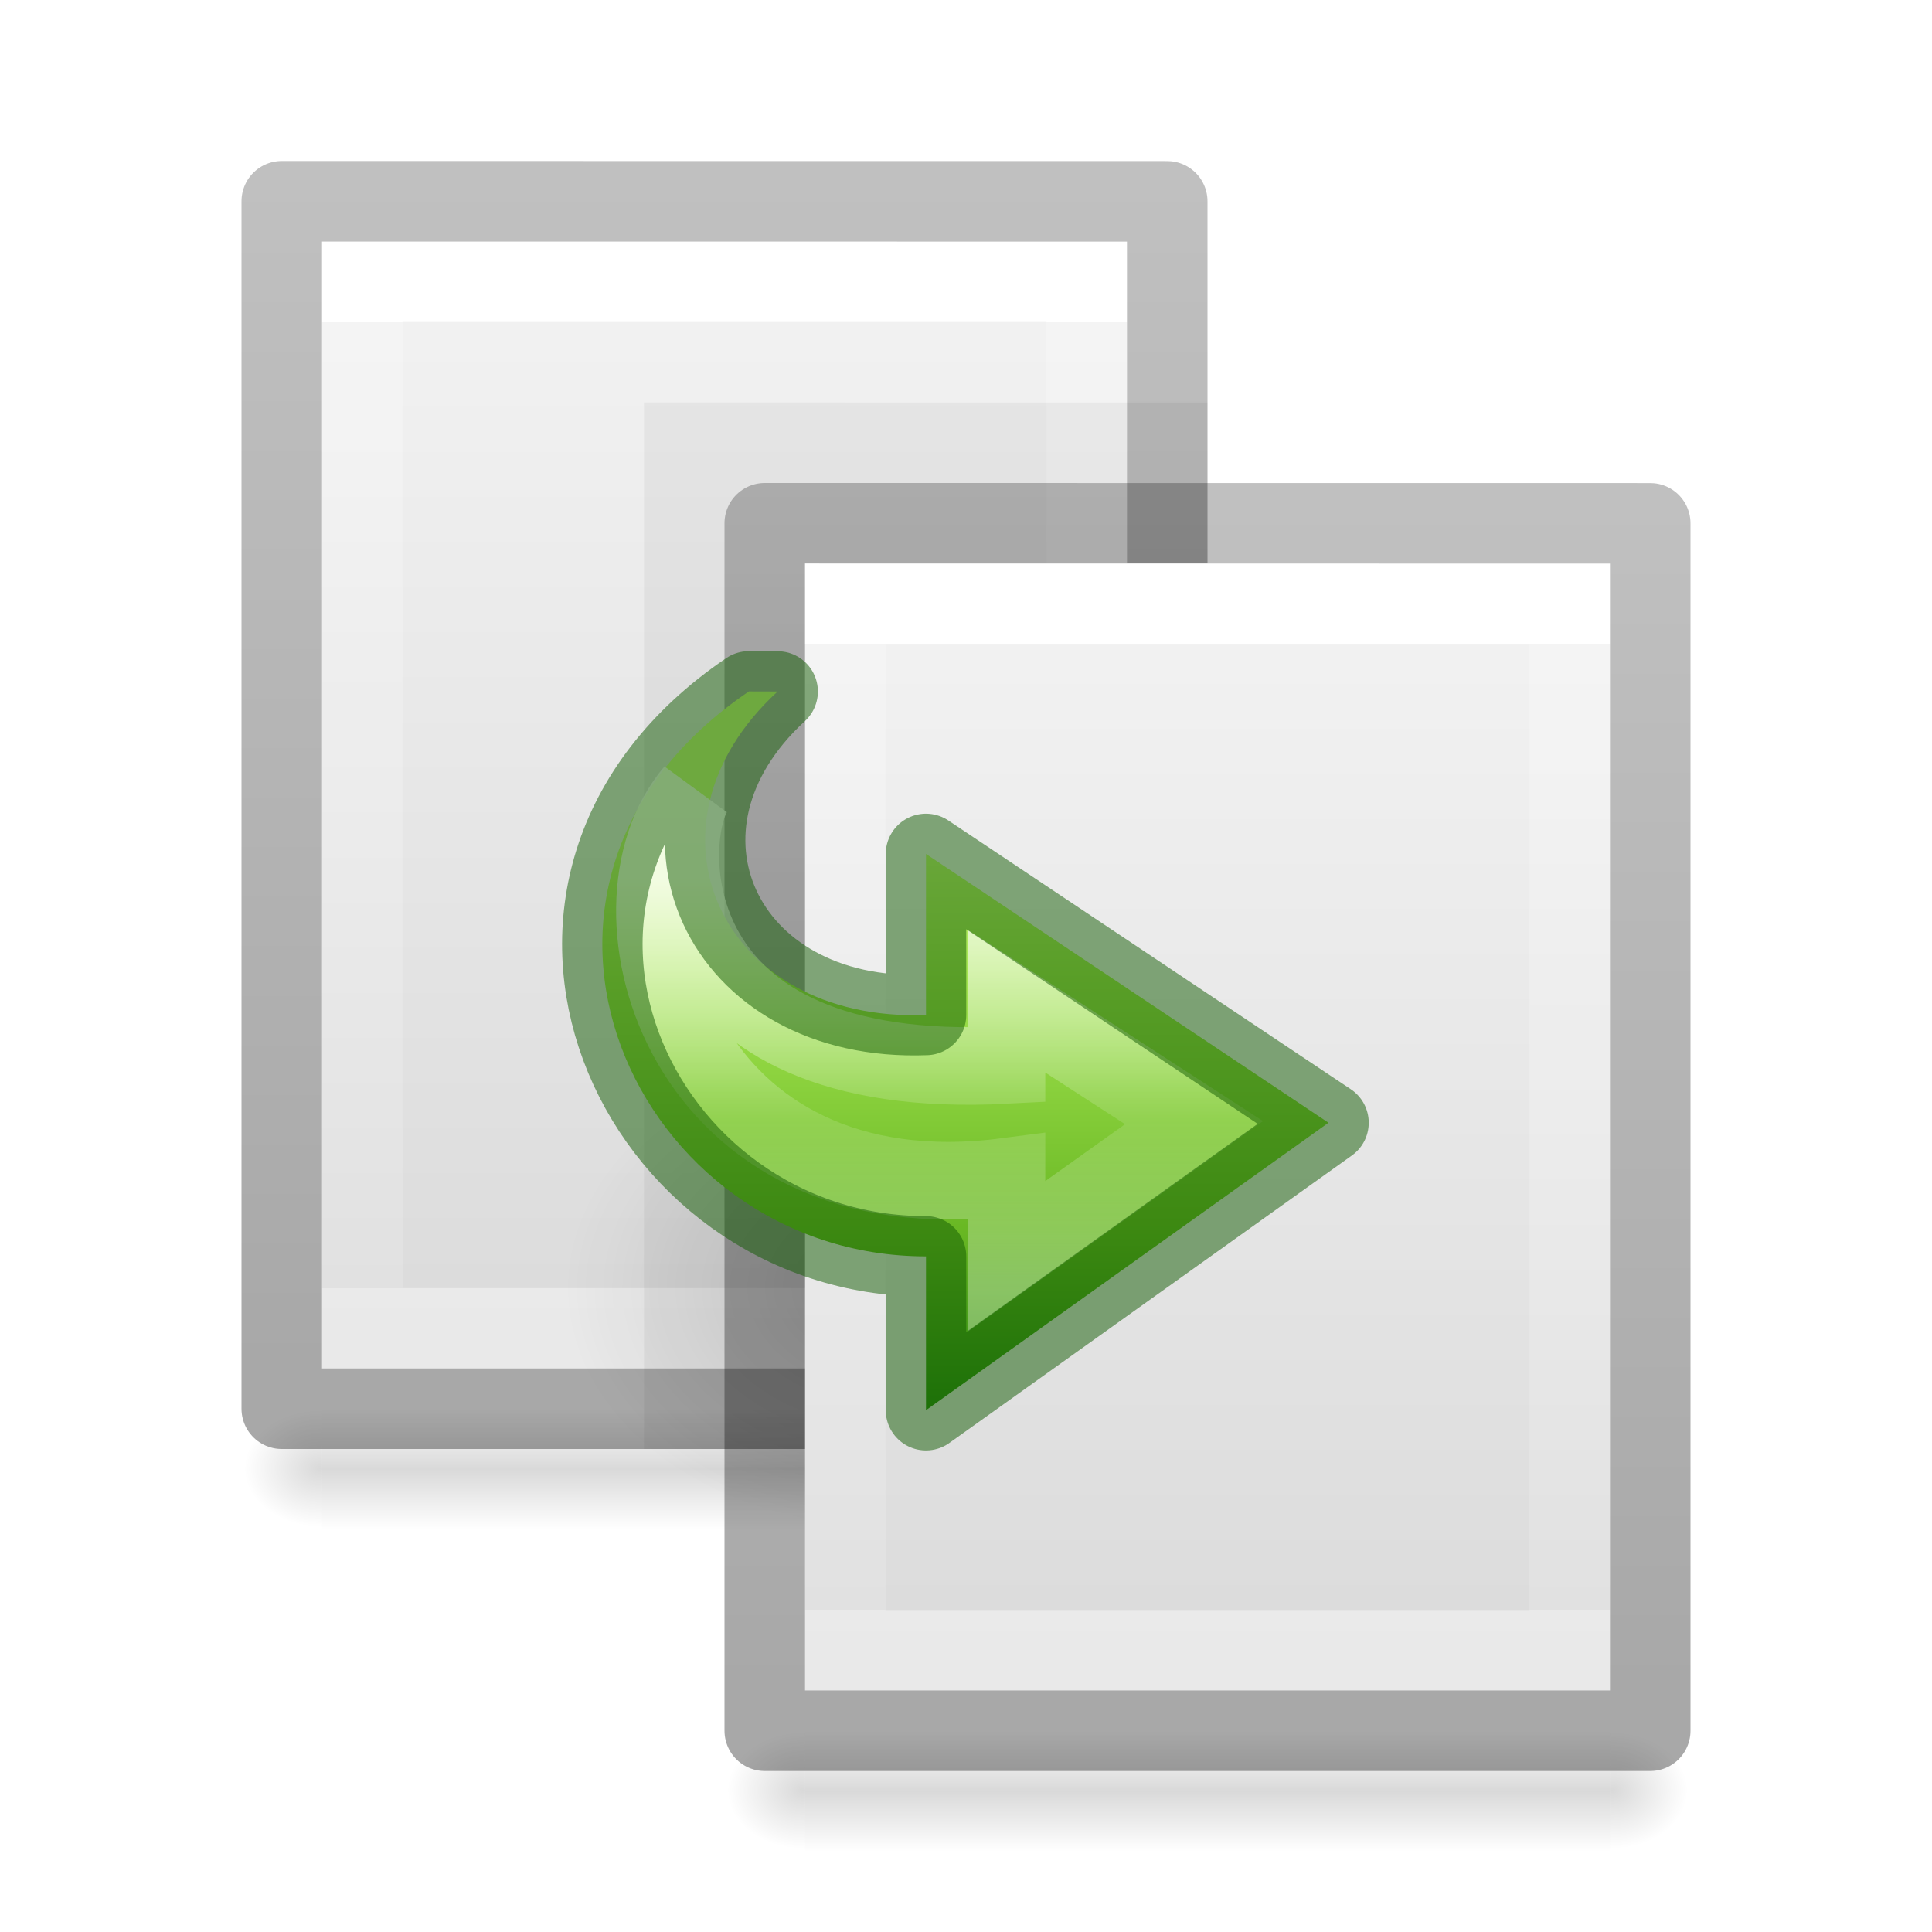
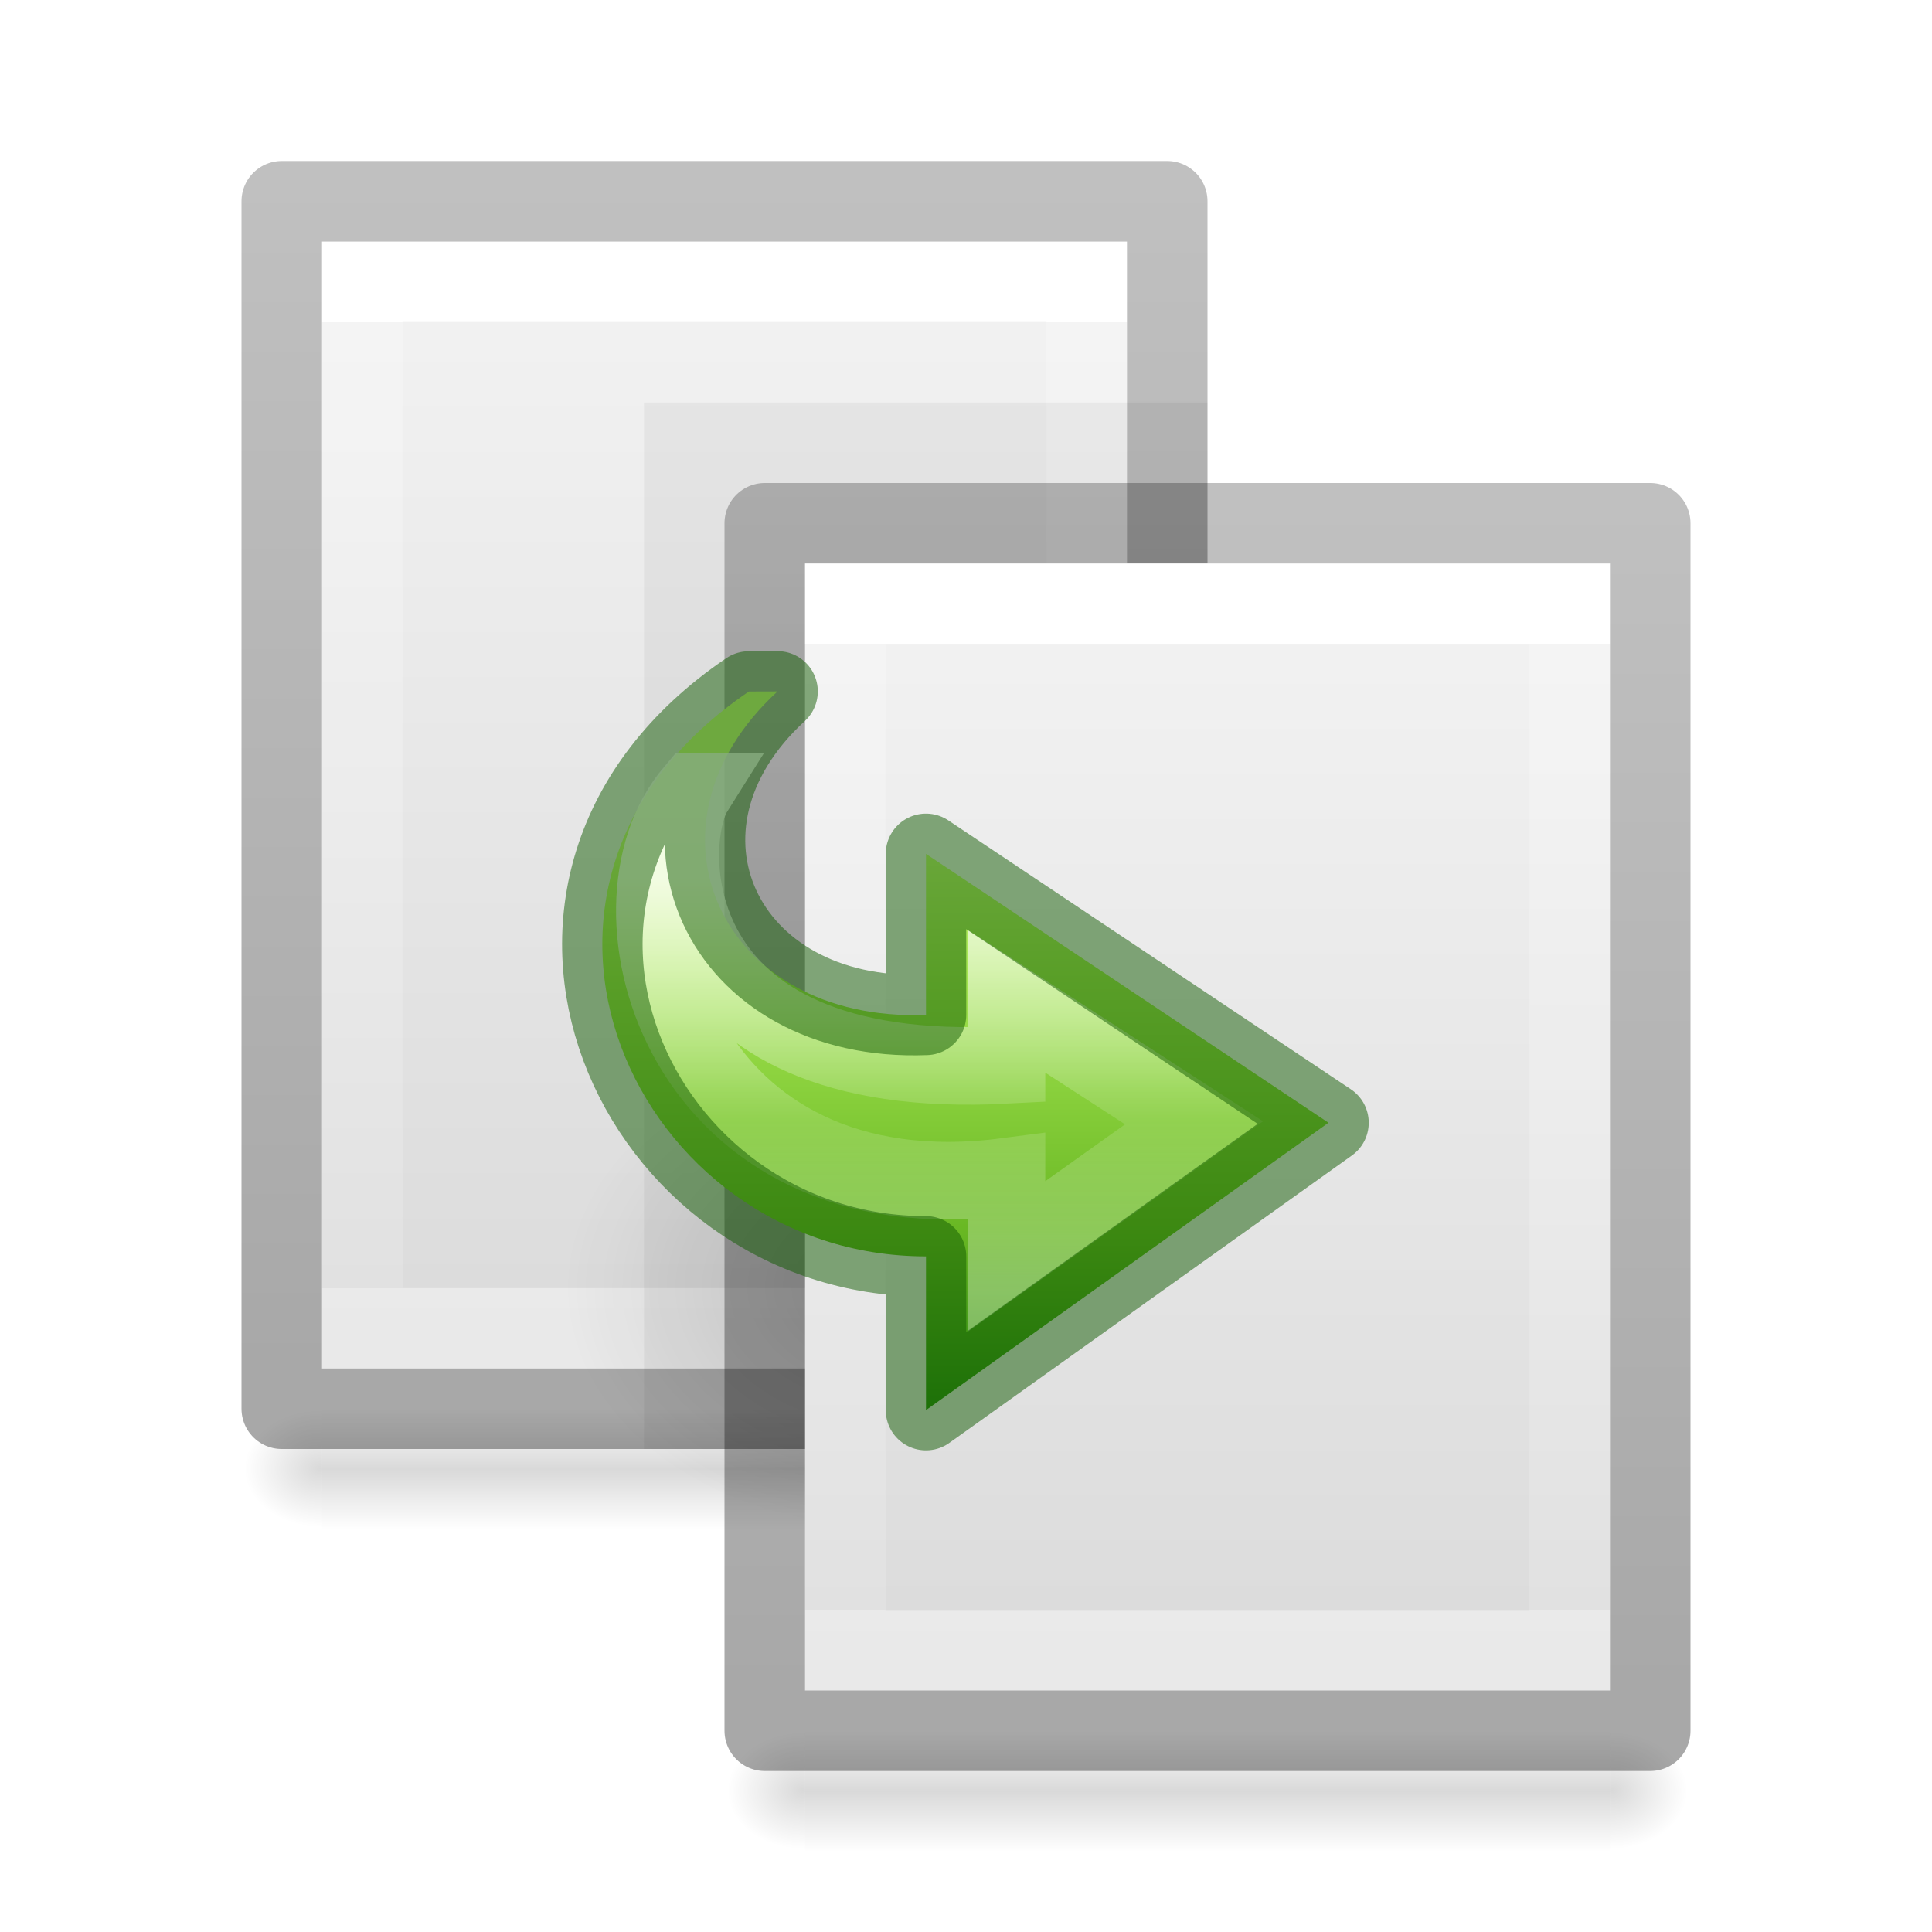
<svg xmlns="http://www.w3.org/2000/svg" xmlns:xlink="http://www.w3.org/1999/xlink" height="24" width="24">
  <linearGradient id="a">
    <stop offset="0" />
    <stop offset="1" stop-opacity="0" />
  </linearGradient>
-   <linearGradient id="b" gradientTransform="matrix(.2432432 0 0 .3513513 2.162164 -.432428)" gradientUnits="userSpaceOnUse" x1="24" x2="24" y1="6.923" y2="41.077">
+   <linearGradient id="f" gradientTransform="matrix(.24324 0 0 .35135 2.162 -.432)" gradientUnits="userSpaceOnUse" x1="24" x2="24" y1="6.923" y2="41.077">
    <stop offset="0" stop-color="#fff" />
    <stop offset="0" stop-color="#fff" stop-opacity=".235" />
    <stop offset="1" stop-color="#fff" stop-opacity=".157" />
    <stop offset="1" stop-color="#fff" stop-opacity=".392" />
  </linearGradient>
-   <linearGradient id="c" gradientTransform="matrix(.2857136 0 0 .304197 1.142873 .232605)" gradientUnits="userSpaceOnUse" x1="25.132" x2="25.132" y1=".985" y2="47.013">
+   <linearGradient id="e" gradientTransform="matrix(.2857 0 0 .3042 1.143 .233)" gradientUnits="userSpaceOnUse" x1="25.132" x2="25.132" y1=".985" y2="47.013">
    <stop offset="0" stop-color="#f4f4f4" />
    <stop offset="1" stop-color="#dbdbdb" />
  </linearGradient>
-   <linearGradient id="d" gradientTransform="matrix(.2537859 0 0 .3050187 19.12898 -.685477)" gradientUnits="userSpaceOnUse" x1="-51.786" x2="-51.786" y1="50.786" y2="2.906">
+   <linearGradient id="g" gradientTransform="matrix(.2538 0 0 .30502 19.13 -.685)" gradientUnits="userSpaceOnUse" x1="-51.786" x2="-51.786" y1="50.786" y2="2.906">
    <stop offset="0" stop-opacity=".34" />
    <stop offset="1" stop-opacity=".247" />
  </linearGradient>
-   <radialGradient id="e" cx="24.837" cy="36.421" gradientTransform="matrix(-.255677 0 0 -.1917577 17.35292 22.98399)" gradientUnits="userSpaceOnUse" r="15.645" xlink:href="#a" />
-   <linearGradient id="f" gradientTransform="matrix(.2796181 0 0 -.2611604 5.022124 18.69338)" gradientUnits="userSpaceOnUse" x1="25.469" x2="25.469" y1="32.841" y2="2.724">
+   <radialGradient id="h" cx="24.837" cy="36.421" gradientTransform="matrix(-.25568 0 0 -.19176 17.353 22.984)" gradientUnits="userSpaceOnUse" r="15.645" xlink:href="#a" />
+   <linearGradient id="l" gradientTransform="matrix(.27962 0 0 -.26116 5.022 18.693)" gradientUnits="userSpaceOnUse" x1="25.469" x2="25.469" y1="32.841" y2="2.724">
    <stop offset="0" stop-color="#cdf87e" />
    <stop offset=".262" stop-color="#a2e34f" />
    <stop offset=".661" stop-color="#68b723" />
    <stop offset="1" stop-color="#1d7e0d" />
  </linearGradient>
-   <linearGradient id="g" gradientTransform="matrix(0 .3060607 .3276918 0 5.520628 4.564309)" gradientUnits="userSpaceOnUse" x1="20.797" x2="37.474" y1="20.649" y2="20.649">
+   <linearGradient id="m" gradientTransform="matrix(0 .30606 .3277 0 5.52 4.564)" gradientUnits="userSpaceOnUse" x1="20.797" x2="37.474" y1="20.649" y2="20.649">
    <stop offset="0" stop-color="#fff" />
    <stop offset=".512" stop-color="#fff" stop-opacity=".235" />
    <stop offset=".585" stop-color="#fff" stop-opacity=".157" />
    <stop offset="1" stop-color="#fff" stop-opacity=".392" />
  </linearGradient>
-   <linearGradient id="h">
+   <linearGradient id="b">
    <stop offset="0" stop-opacity="0" />
    <stop offset=".5" />
    <stop offset="1" stop-opacity="0" />
  </linearGradient>
-   <radialGradient id="i" cx="605.714" cy="486.648" gradientTransform="matrix(-.00803239 0 0 .00617647 8.840804 15.23539)" gradientUnits="userSpaceOnUse" r="117.143" xlink:href="#a" />
-   <linearGradient id="j" gradientTransform="matrix(.02071006 0 0 .00617647 1.514793 15.23538)" gradientUnits="userSpaceOnUse" x1="302.857" x2="302.857" xlink:href="#h" y1="366.648" y2="609.505" />
-   <linearGradient id="k" gradientTransform="matrix(.02071006 0 0 .00617647 23.00632 8.633711)" gradientUnits="userSpaceOnUse" x1="302.857" x2="302.857" xlink:href="#h" y1="366.648" y2="609.505" />
-   <radialGradient id="l" cx="605.714" cy="486.648" gradientTransform="matrix(-.00803239 0 0 .00617647 30.33233 8.633724)" gradientUnits="userSpaceOnUse" r="117.143" xlink:href="#a" />
-   <radialGradient id="m" cx="605.714" cy="486.648" gradientTransform="matrix(.00803239 0 0 .00617647 30.6512 8.633724)" gradientUnits="userSpaceOnUse" r="117.143" xlink:href="#a" />
-   <path d="m4 17.5h10v1.5h-10z" fill="url(#j)" opacity=".15" />
-   <path d="m4 17.5v1.5c-.414.003-1-.336-1-.75 0-.414.462-.75 1-.75z" fill="url(#i)" opacity=".15" />
-   <g transform="translate(.999999 1.999963)">
-     <path d="m3 1c2.292 0 10.0.001 10.0.001l0 13.999s-6.667 0-10 0c0-4.667 0-9.333 0-14z" fill="url(#c)" />
-     <path d="m12.5 14.5h-9v-13h9z" fill="none" stroke="url(#b)" stroke-linecap="round" />
-     <path d="m2.5.5c2.521 0 11.0.001 11.0.001l0 14.999s-7.333 0-11 0c0-5 0-10 0-15z" fill="none" stroke="url(#d)" stroke-linejoin="round" stroke-width="1" />
+   <radialGradient id="d" cx="605.714" cy="486.648" gradientTransform="matrix(-.00803 0 0 .00618 8.84 15.235)" gradientUnits="userSpaceOnUse" r="117.143" xlink:href="#a" />
+   <linearGradient id="c" gradientTransform="matrix(.0207 0 0 .00618 1.515 15.235)" gradientUnits="userSpaceOnUse" x1="302.857" x2="302.857" xlink:href="#b" y1="366.648" y2="609.505" />
+   <linearGradient id="i" gradientTransform="matrix(.0207 0 0 .00618 23.006 8.634)" gradientUnits="userSpaceOnUse" x1="302.857" x2="302.857" xlink:href="#b" y1="366.648" y2="609.505" />
+   <radialGradient id="j" cx="605.714" cy="486.648" gradientTransform="matrix(-.00803 0 0 .00618 30.332 8.634)" gradientUnits="userSpaceOnUse" r="117.143" xlink:href="#a" />
+   <radialGradient id="k" cx="605.714" cy="486.648" gradientTransform="matrix(.00803 0 0 .00618 30.65 8.634)" gradientUnits="userSpaceOnUse" r="117.143" xlink:href="#a" />
+   <path d="M4 17.5h10V19H4z" fill="url(#c)" opacity=".15" />
+   <path d="M4 17.5V19c-.414.003-1-.336-1-.75s.462-.75 1-.75z" fill="url(#d)" opacity=".15" />
+   <path d="M3 1h10v14H3V1z" fill="url(#e)" transform="translate(1 2)" />
+   <path d="M12.5 14.5h-9v-13h9z" fill="none" stroke="url(#f)" stroke-linecap="round" transform="translate(1 2)" />
+   <path d="M2.5.5h11v15h-11V.5z" fill="none" stroke="url(#g)" stroke-linejoin="round" transform="translate(1 2)" />
+   <path d="M8 5h7v13H8V5z" opacity=".05" />
+   <path d="M7.003 16a4 3 0 1 1 8 0 4 3 0 0 1-8 0z" fill="url(#h)" fill-rule="evenodd" opacity=".141" />
+   <path d="M3 1h10v14H3V1z" fill="url(#e)" transform="translate(7 6)" />
+   <path d="M12.5 14.5h-9v-13h9z" fill="none" stroke="url(#f)" stroke-linecap="round" transform="translate(7 6)" />
+   <path d="M2.5.5h11v15h-11V.5z" fill="none" stroke="url(#g)" stroke-linejoin="round" transform="translate(7 6)" />
+   <g>
+     <path d="M25.492 10.898h10v1.5h-10z" fill="url(#i)" opacity=".15" transform="translate(-15.492 10.602)" />
+     <path d="M25.492 10.898v1.5c-.414.003-1-.336-1-.75s.46-.75 1-.75z" fill="url(#j)" opacity=".15" transform="translate(-15.492 10.602)" />
+     <path d="M35.492 10.898v1.5c.414.003 1-.336 1-.75s-.462-.75-1-.75z" fill="url(#k)" opacity=".15" transform="translate(-15.492 10.602)" />
  </g>
-   <path d="m8 4.999c1.604 0 7 .001 7 .001l0 13s-4.667 0-7 0c0-4.334 0-8.667 0-13.001z" opacity=".05" />
-   <path d="m7.003 16a4 3 0 1 1 8 0 4 3 0 0 1 -8 0z" fill="url(#e)" fill-rule="evenodd" opacity=".141" />
-   <g transform="translate(6.999999 5.999963)">
-     <path d="m3 1c2.292 0 10.0.001 10.0.001l0 13.999s-6.667 0-10 0c0-4.667 0-9.333 0-14z" fill="url(#c)" />
-     <path d="m12.5 14.5h-9v-13h9z" fill="none" stroke="url(#b)" stroke-linecap="round" />
-     <path d="m2.5.5c2.521 0 11.0.001 11.0.001l0 14.999s-7.333 0-11 0c0-5 0-10 0-15z" fill="none" stroke="url(#d)" stroke-linejoin="round" stroke-width="1" />
-   </g>
-   <g transform="translate(-15.49153 10.6017)">
-     <path d="m25.492 10.898h10v1.5h-10z" fill="url(#k)" opacity=".15" />
-     <path d="m25.492 10.898v1.5c-.414.003-1-.336-1-.75 0-.414.462-.75 1-.75z" fill="url(#l)" opacity=".15" />
-     <path d="m35.492 10.898v1.5c.414.003 1-.336 1-.75 0-.414-.462-.75-1-.75z" fill="url(#m)" opacity=".15" />
-   </g>
-   <path d="m9.303 8.589c-3.55 2.405-1.418 7.018 2.2 7.018v1.911l5-3.571-5-3.339v2c-2.552.099-3.668-2.34-1.843-4.018z" display="block" fill="url(#f)" />
-   <path d="m8.621 9.833c-1.252 1.471-.125 5.31 3.882 4.785v.989l2.33-1.661-2.33-1.509v.792c-4.397.235-4.256-2.801-3.882-3.396z" style="display:block;opacity:.8;fill:none;stroke-width:.964;stroke-miterlimit:7;stroke:url(#g)" />
-   <path d="m9.303 8.589c-3.55 2.405-1.418 7.018 2.2 7.018v1.911l5-3.571-5-3.339v2c-2.552.099-3.668-2.34-1.843-4.018z" fill="none" opacity=".5" stroke="#0f5a00" stroke-linecap="round" stroke-linejoin="round" />
+   <path d="M9.303 8.59c-3.55 2.404-1.418 7.017 2.2 7.017v1.91l5-3.57-5-3.34v2c-2.553.1-3.67-2.34-1.844-4.018z" display="block" fill="url(#l)" />
+   <path d="M8.62 9.833c-1.252 1.47-.124 5.31 3.883 4.785v.99l2.33-1.66-2.33-1.51v.79c-4.397.236-4.256-2.8-3.882-3.395z" display="block" opacity=".8" fill="none" stroke-width=".964" stroke-miterlimit="7" stroke="url(#m)" />
+   <path d="M9.303 8.59c-3.55 2.404-1.418 7.017 2.2 7.017v1.91l5-3.57-5-3.34v2c-2.553.1-3.67-2.34-1.844-4.018z" fill="none" opacity=".5" stroke="#0f5a00" stroke-linecap="round" stroke-linejoin="round" />
</svg>
